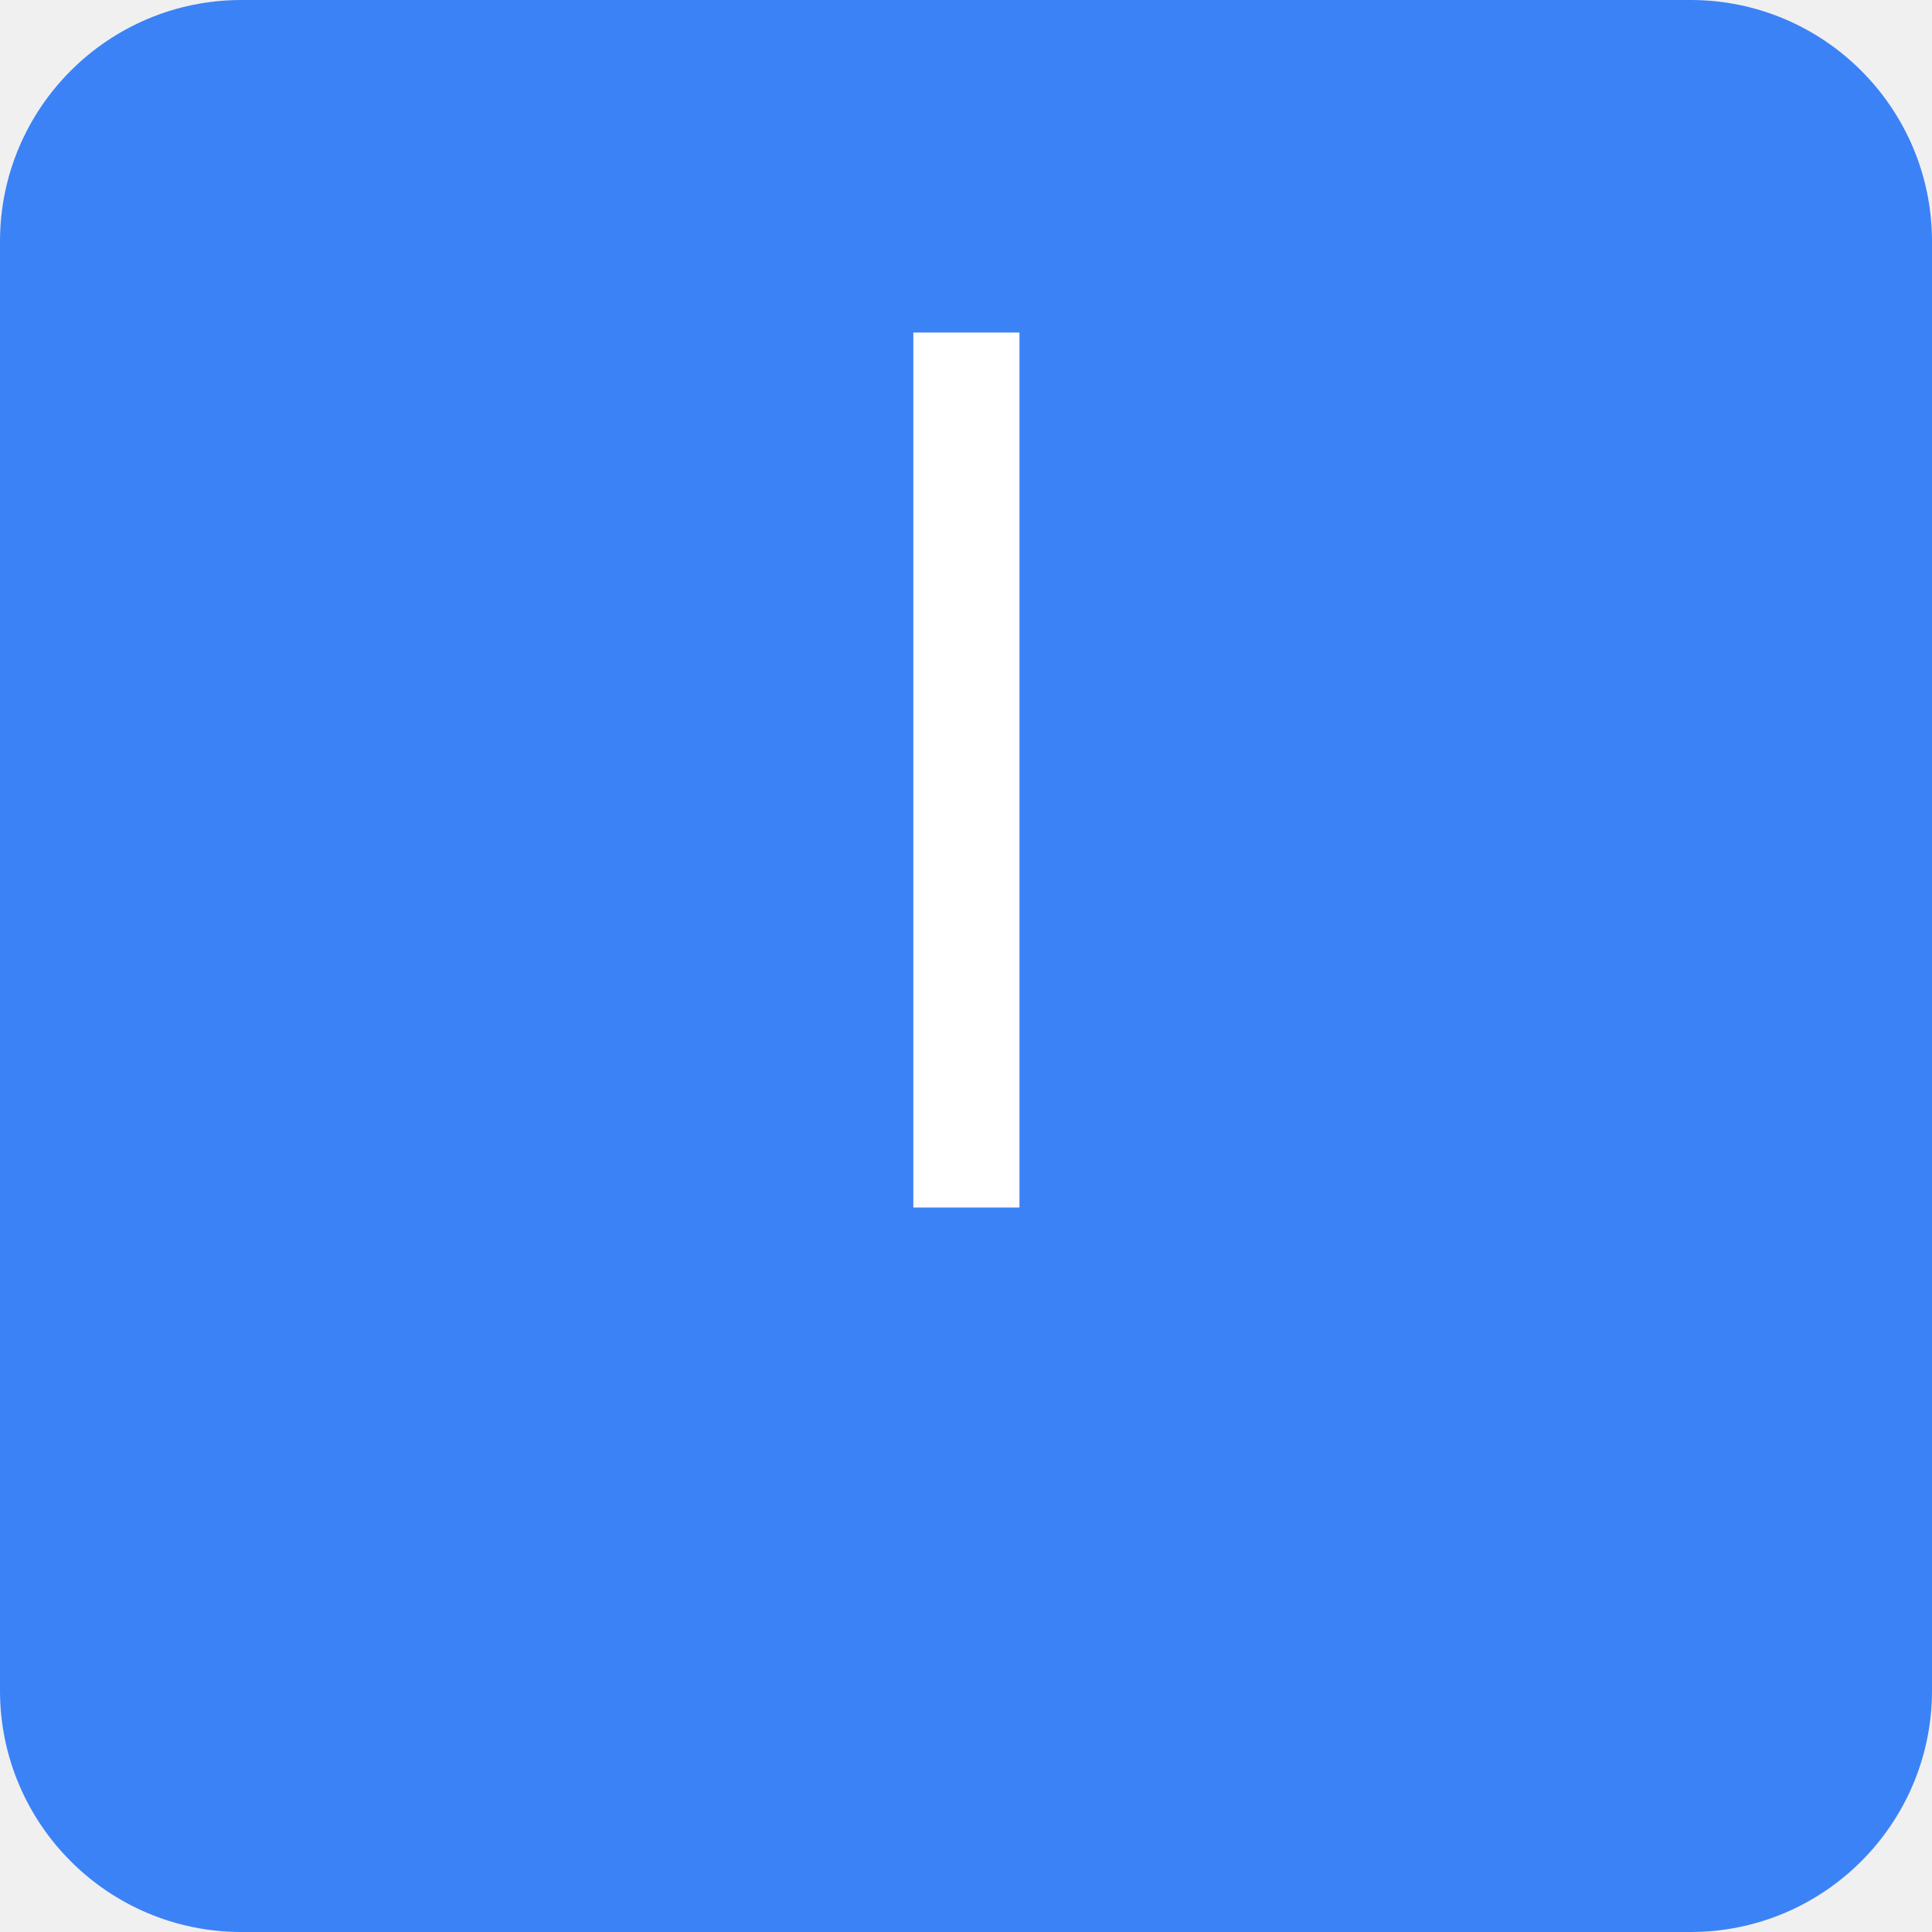
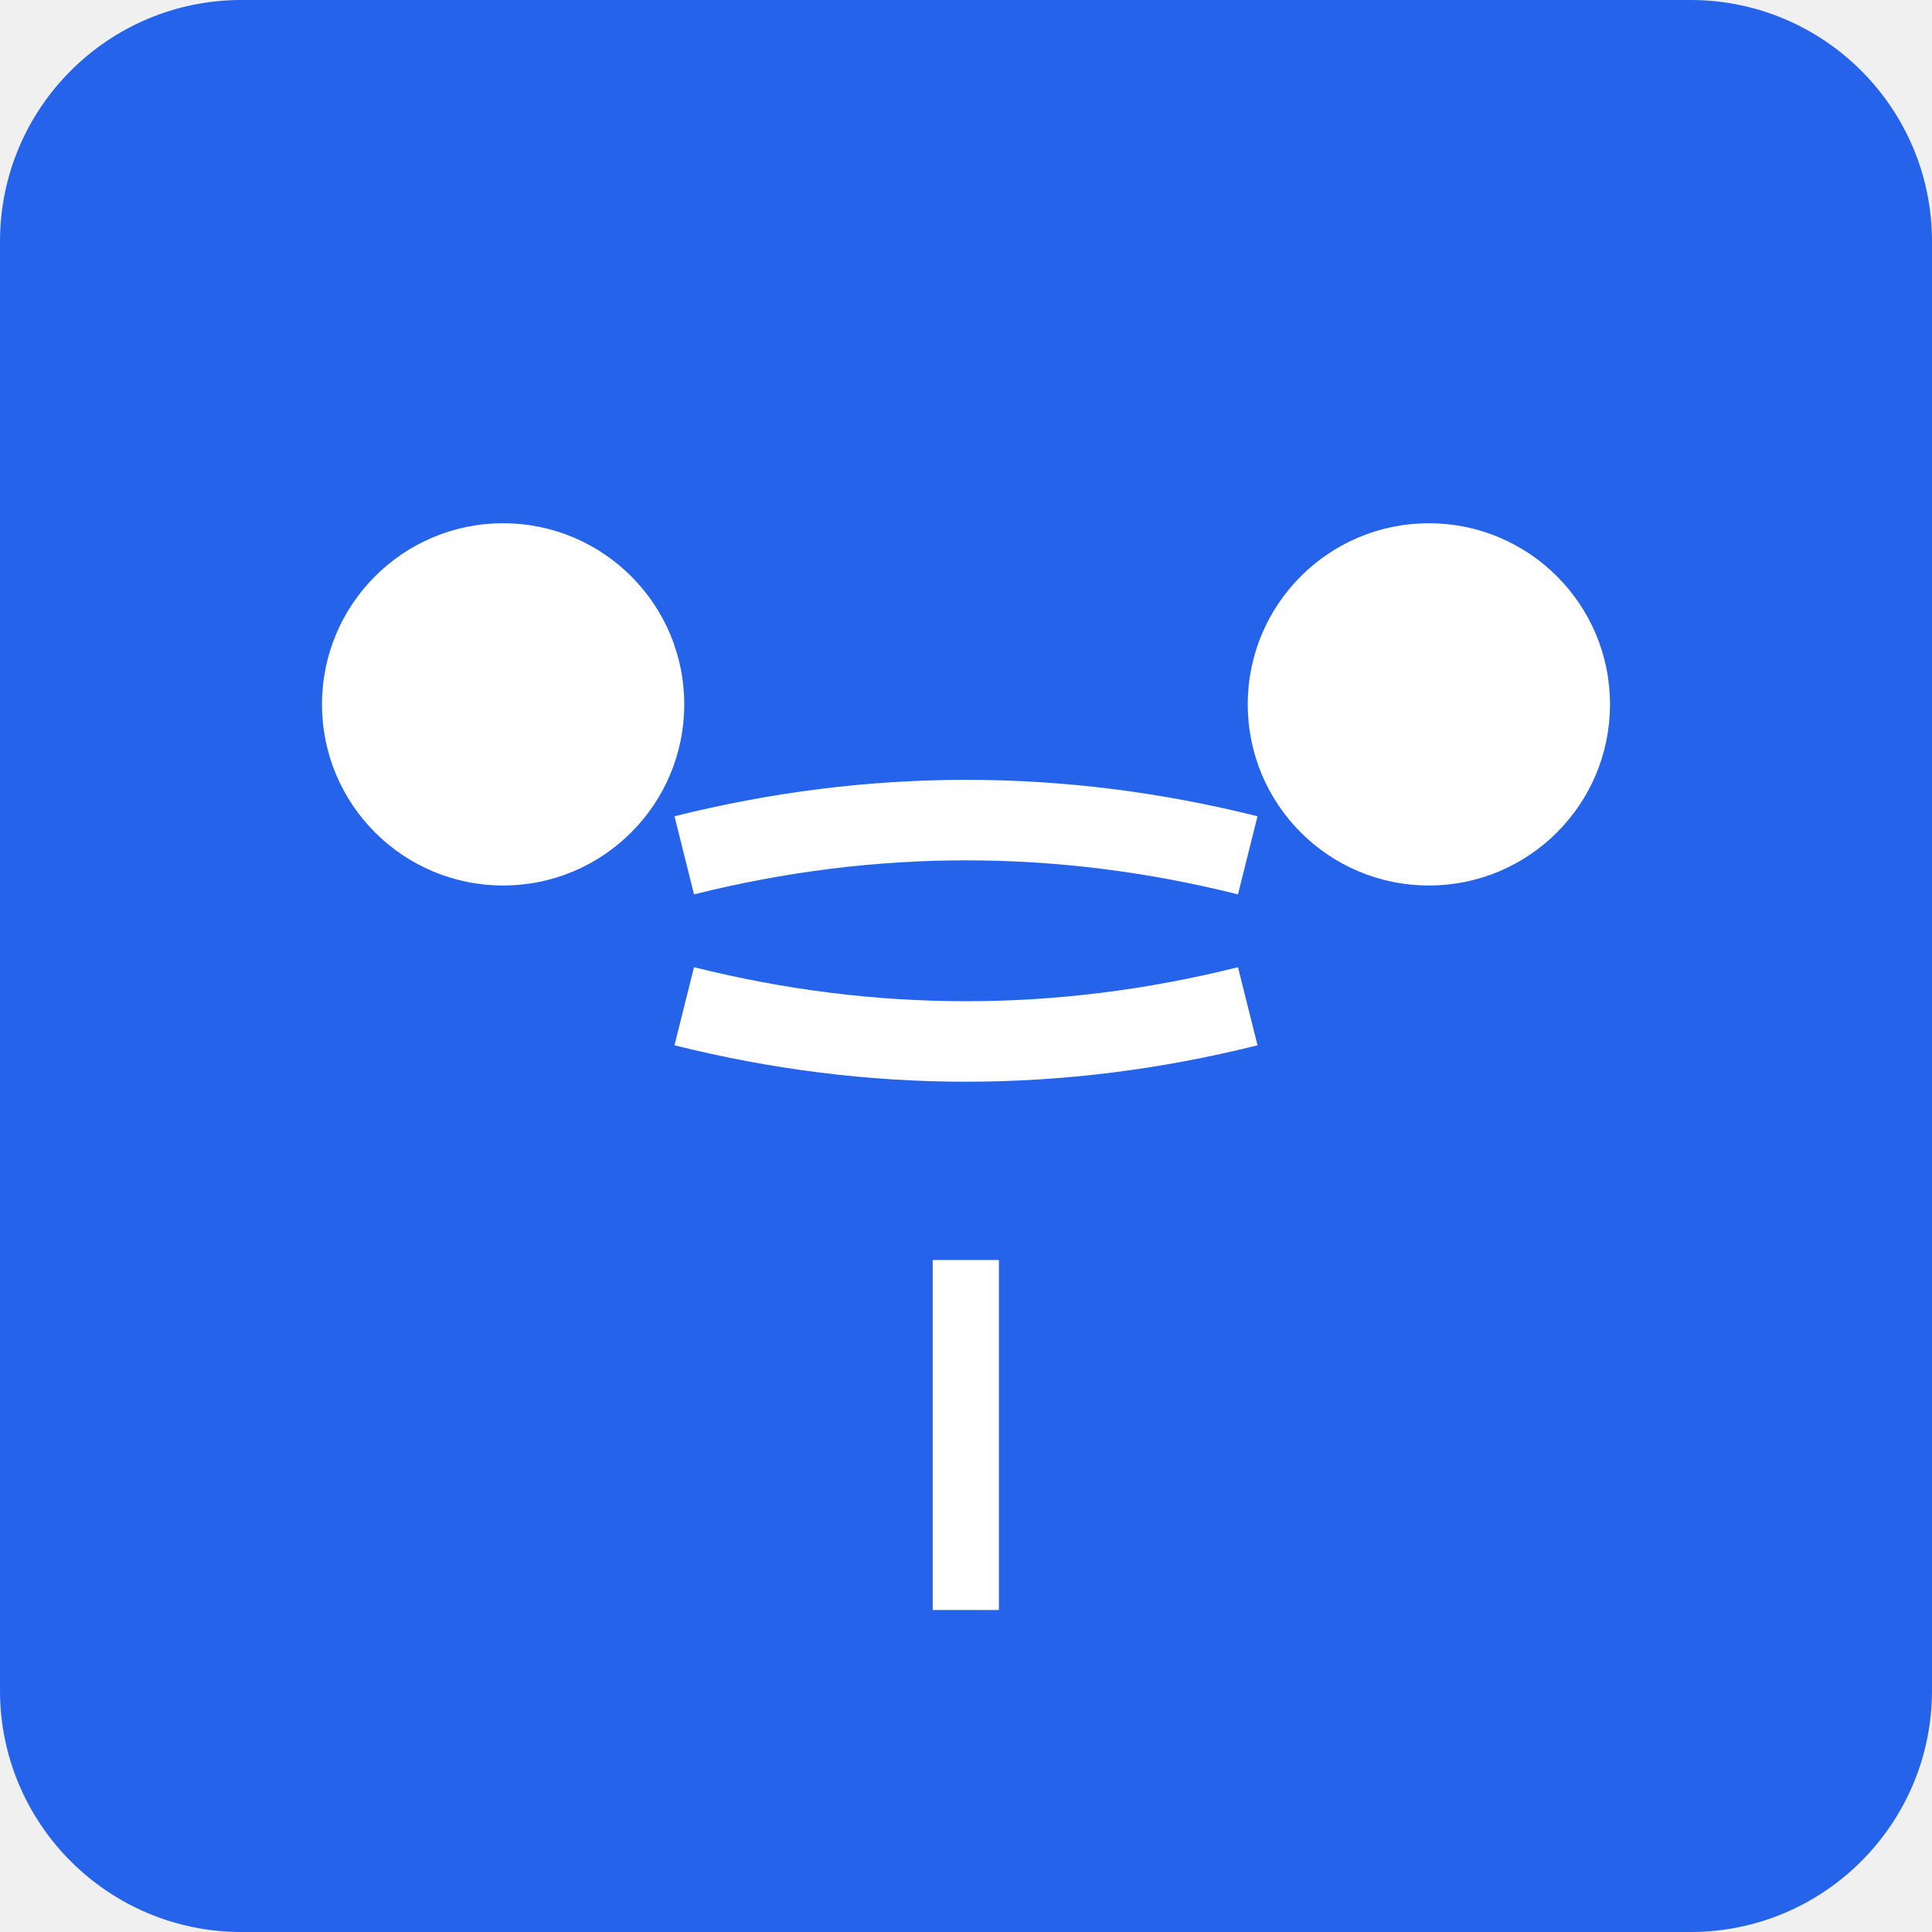
- <svg xmlns="http://www.w3.org/2000/svg" width="192" height="192">
-   <rect width="192" height="192" rx="24" fill="#3b82f6" />
-   <text x="96" y="120" font-family="Arial" font-size="120" fill="white" text-anchor="middle">l</text>
+ <svg xmlns="http://www.w3.org/2000/svg" width="192" height="192" viewBox="0 0 192 192">
+   <rect width="192" height="192" rx="24" fill="#2563eb" />
+   <circle cx="50" cy="70" r="18" fill="white" />
+   <circle cx="142" cy="70" r="18" fill="white" />
+   <path d="M68 85 Q96 78 124 85" stroke="white" stroke-width="8" fill="none" />
+   <path d="M124 100 Q96 107 68 100" stroke="white" stroke-width="8" fill="none" />
+   <text x="96" y="160" text-anchor="middle" fill="white" font-family="Arial, sans-serif" font-size="48" font-weight="bold">l</text>
</svg>
